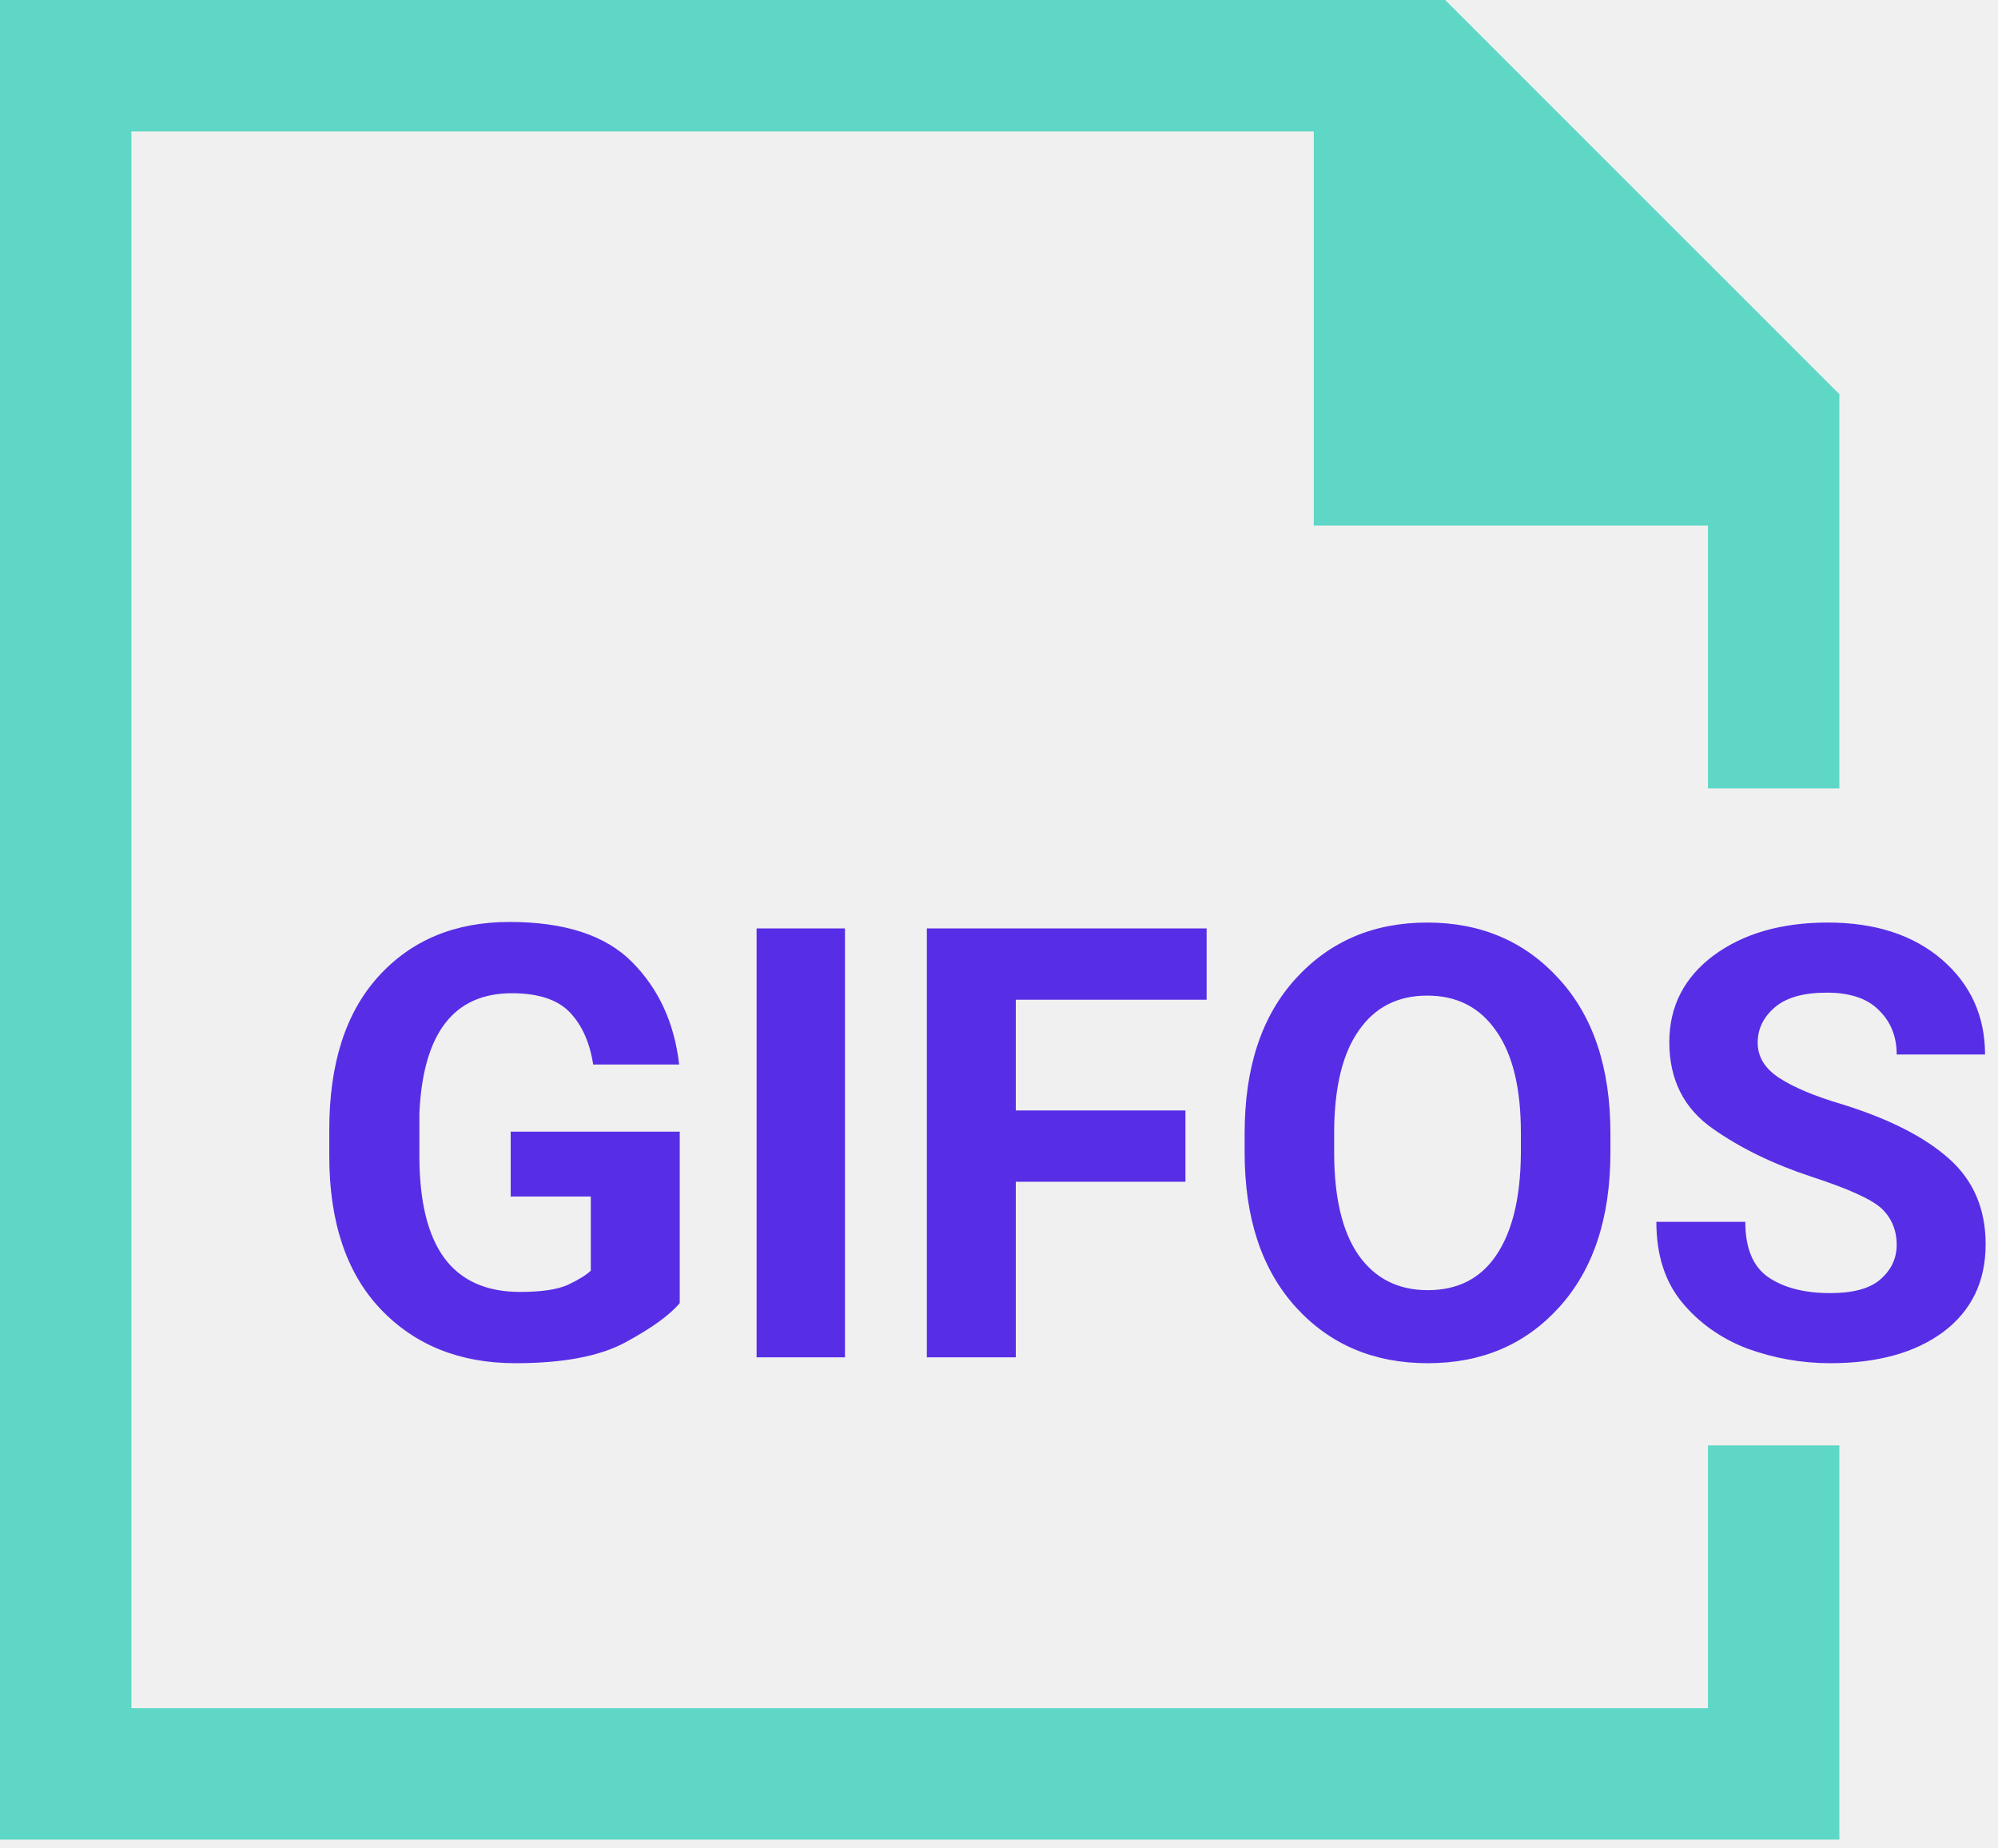
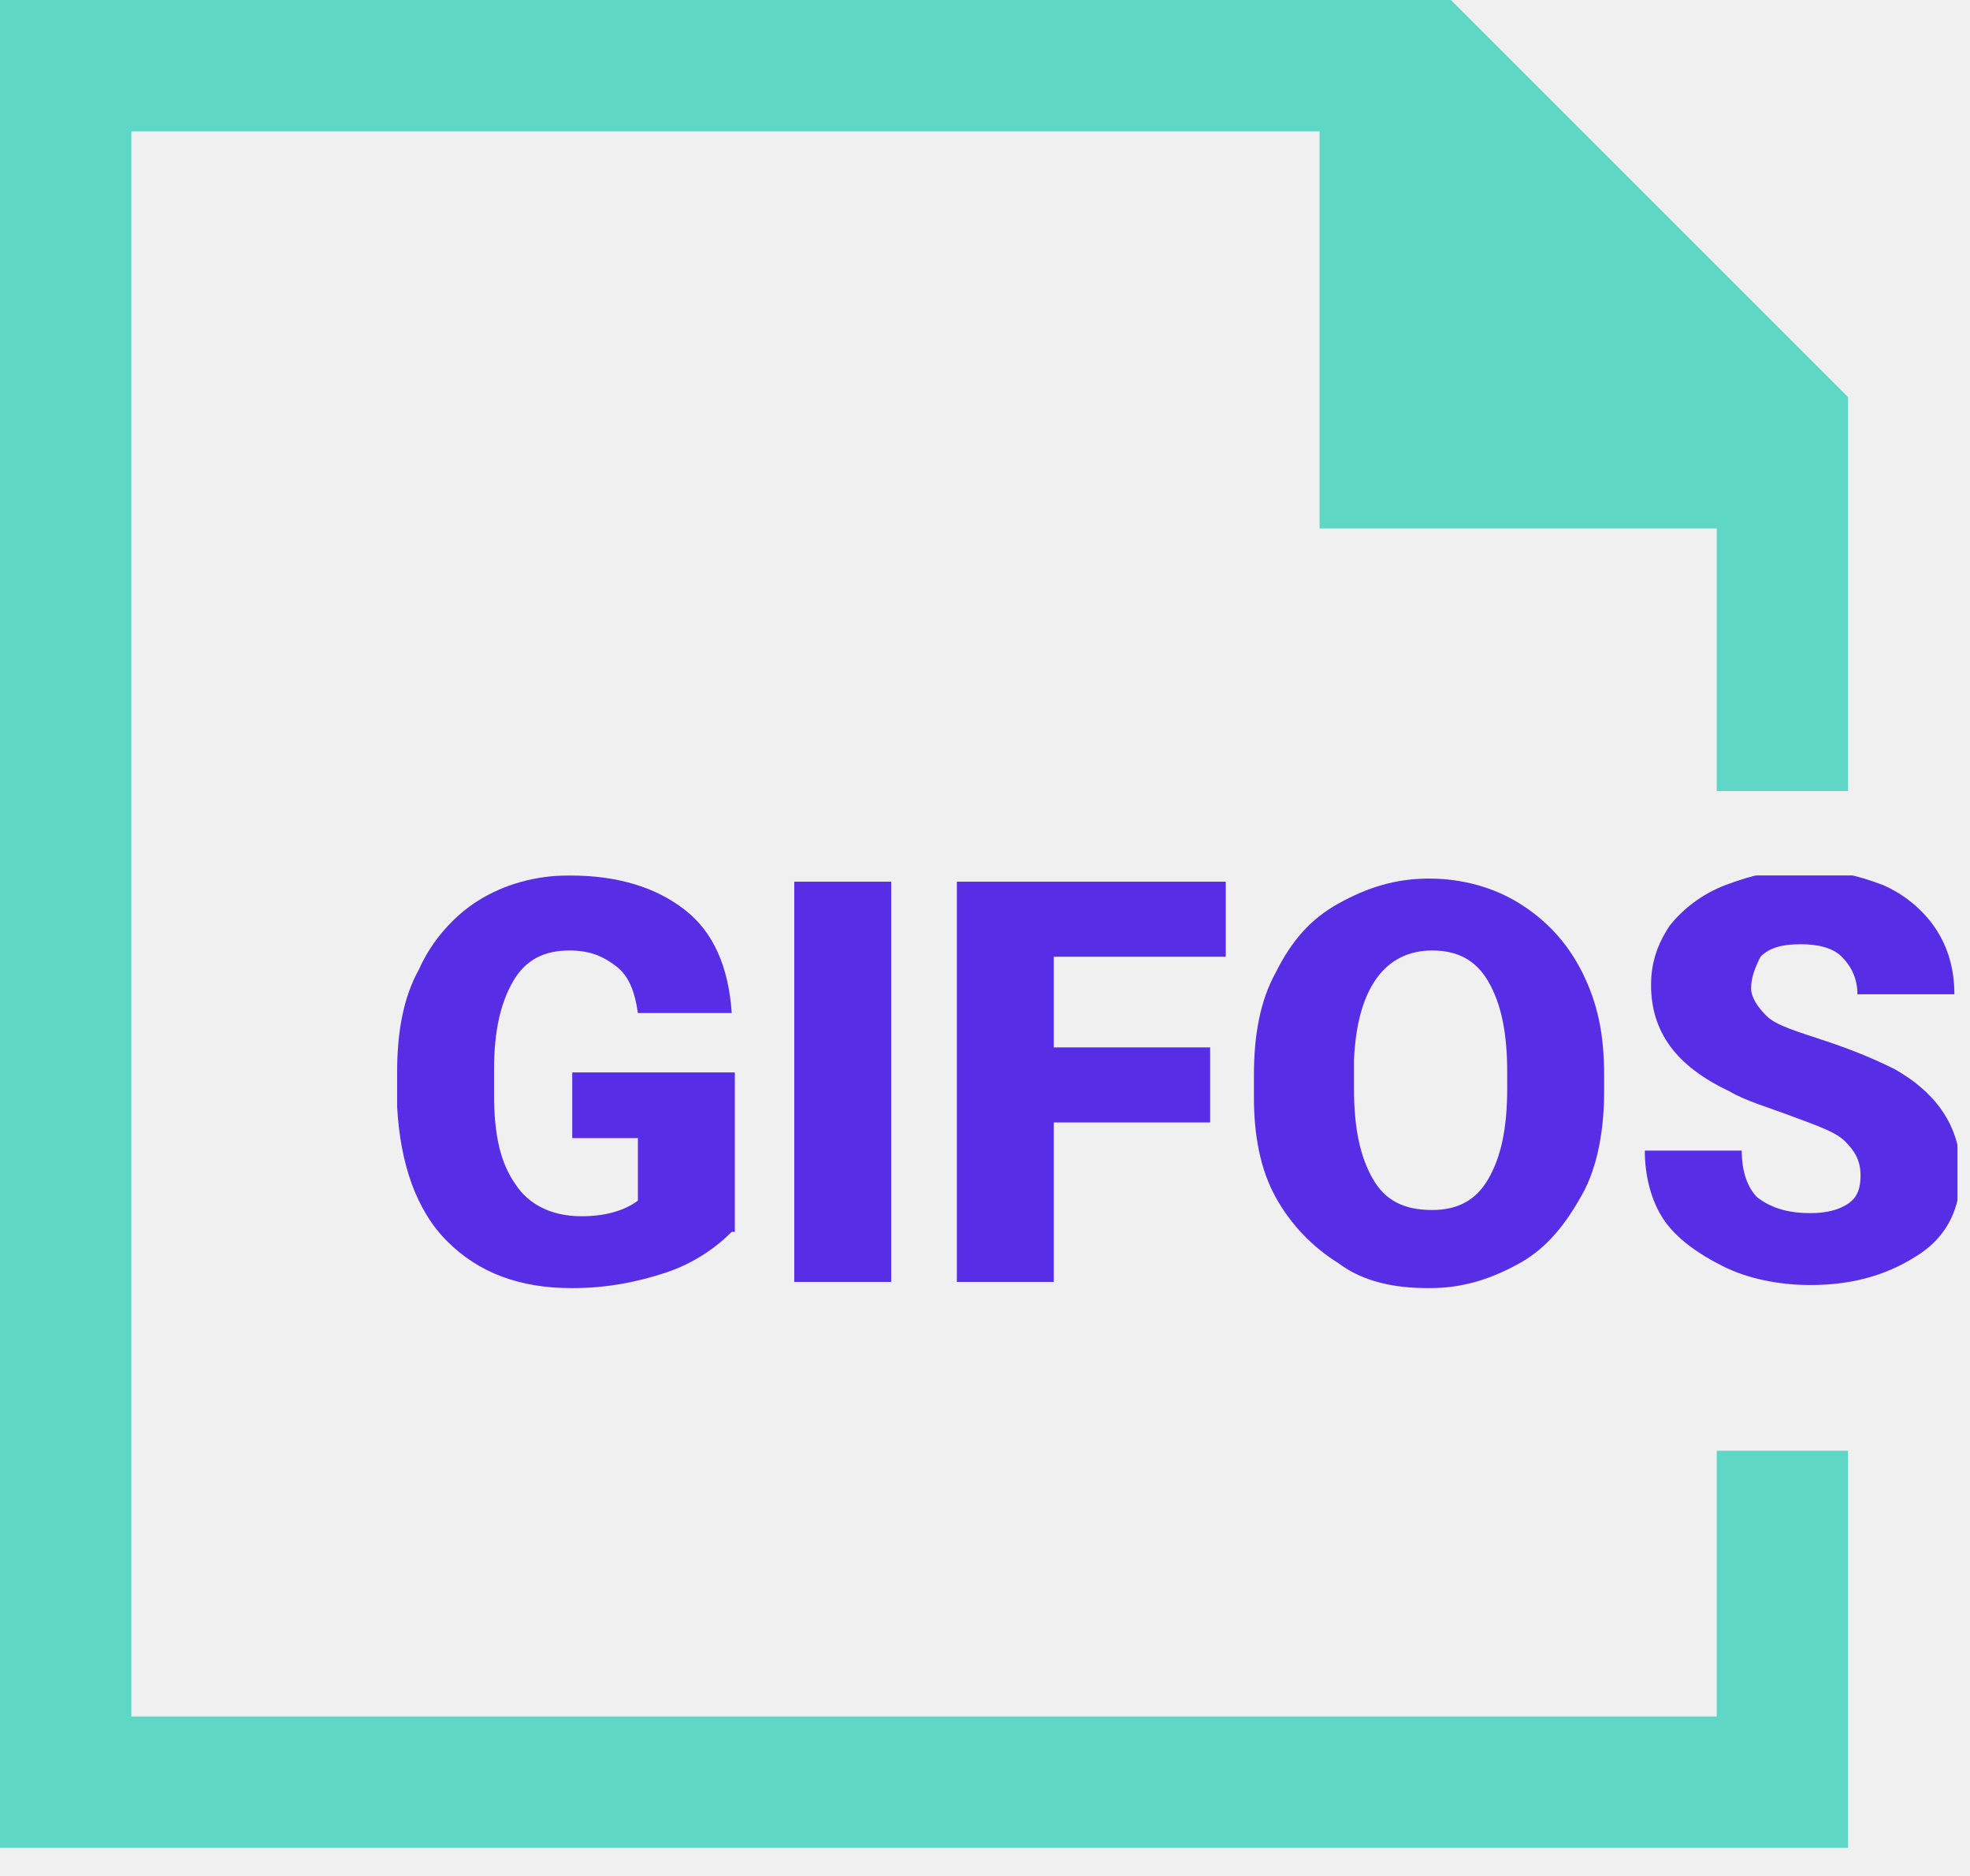
- <svg xmlns="http://www.w3.org/2000/svg" xmlns:xlink="http://www.w3.org/1999/xlink" width="53px" height="49px" viewBox="0 0 53 49" version="1.1">
-   <defs>
-     <polygon id="path-1" points="0.837 0.943 48.53 0.943 48.53 20.46 0.837 20.46" />
-   </defs>
-   <g id="GIFOS" stroke="none" stroke-width="1" fill="none" fill-rule="evenodd">
-     <g id="00-UI-Kit" transform="translate(-347, -2463)">
-       <g id="logo-mobile" transform="translate(347, 2463)">
-         <g id="Group-5">
-           <polygon id="Fill-1" fill="#5ED7C6" points="0 -0 0 48.791 48.792 48.791 48.792 38.336 45.306 38.336 45.306 45.306 3.485 45.306 3.485 3.485 34.851 3.485 34.851 13.94 45.306 13.94 45.306 20.911 48.792 20.911 48.792 10.455 38.336 -0" />
-           <g id="Group-4" transform="translate(7, 16)">
-             <mask id="mask-2" fill="white">
-               <use xlink:href="#path-1" />
-             </mask>
-             <g id="Clip-3" />
-             <text id="GIFOS" mask="url(#mask-2)" font-family="Roboto-Black, Roboto" font-size="16" font-weight="700" fill="#572EE5">
-               <tspan x="1" y="20">GIFOS</tspan>
-             </text>
-           </g>
-         </g>
+ <svg xmlns="http://www.w3.org/2000/svg" version="1.1" id="Capa_1" x="0px" y="0px" viewBox="0 0 63 60" style="enable-background:new 0 0 63 60;" xml:space="preserve">
+   <style type="text/css">
+ 	.st0{fill:#5ED7C6;}
+ 	.st1{filter:url(#Adobe_OpacityMaskFilter);}
+ 	.st2{fill:#FFFFFF;}
+ 	.st3{mask:url(#mask-2_1_);enable-background:new    ;}
+ 	.st4{fill:#572EE5;}
+ </style>
+   <g id="Clip-3">
+ </g>
+   <g>
+     <polygon id="Fill-1" class="st0" points="0,0 0,59.1 59.1,59.1 59.1,46.4 54.9,46.4 54.9,54.9 4.2,54.9 4.2,4.2 42.2,4.2    42.2,16.9 54.9,16.9 54.9,25.3 59.1,25.3 59.1,12.7 46.4,0  " />
+     <defs>
+       <filter id="Adobe_OpacityMaskFilter" filterUnits="userSpaceOnUse" x="12.7" y="28" width="49.9" height="13.2">
+         <feColorMatrix type="matrix" values="1 0 0 0 0  0 1 0 0 0  0 0 1 0 0  0 0 0 1 0" />
+       </filter>
+     </defs>
+     <mask maskUnits="userSpaceOnUse" x="12.7" y="28" width="49.9" height="13.2" id="mask-2_1_">
+       <g class="st1">
+         <polygon id="path-1_1_" class="st2" points="9.5,20.5 67.3,20.5 67.3,44.2 9.5,44.2    " />
      </g>
+     </mask>
+     <g class="st3">
+       <path class="st4" d="M23.4,39.4c-0.5,0.5-1.2,1-2.1,1.3s-1.9,0.5-3,0.5c-1.7,0-3-0.5-4-1.5s-1.5-2.5-1.6-4.3l0-1.1    c0-1.3,0.2-2.4,0.7-3.3c0.4-0.9,1.1-1.7,1.9-2.2s1.8-0.8,2.9-0.8c1.6,0,2.8,0.4,3.7,1.1c0.9,0.7,1.4,1.8,1.5,3.3h-3    c-0.1-0.7-0.3-1.2-0.7-1.5s-0.8-0.5-1.5-0.5c-0.8,0-1.4,0.3-1.8,1s-0.6,1.6-0.6,2.8V35c0,1.3,0.2,2.2,0.7,2.9c0.4,0.6,1.1,1,2.1,1    c0.8,0,1.4-0.2,1.8-0.5v-2h-2.1v-2.1h5.2V39.4z" />
+       <path class="st4" d="M28.5,41h-3.1V28.2h3.1V41z" />
+       <path class="st4" d="M38.7,35.9h-5V41h-3.1V28.2h8.6v2.4h-5.5v2.9h5V35.9z" />
+       <path class="st4" d="M51.3,34.9c0,1.2-0.2,2.4-0.7,3.3s-1.1,1.7-2,2.2c-0.9,0.5-1.8,0.8-2.9,0.8s-2.1-0.2-2.9-0.8    c-0.8-0.5-1.5-1.2-2-2.1c-0.5-0.9-0.7-2-0.7-3.2v-0.7c0-1.3,0.2-2.4,0.7-3.3c0.5-1,1.1-1.7,2-2.2c0.9-0.5,1.8-0.8,2.9-0.8    c1.1,0,2.1,0.3,2.9,0.8s1.5,1.2,2,2.2c0.5,1,0.7,2,0.7,3.3V34.9z M48.2,34.3c0-1.3-0.2-2.2-0.6-2.9c-0.4-0.7-1-1-1.8-1    c-1.5,0-2.4,1.2-2.5,3.5l0,0.9c0,1.3,0.2,2.2,0.6,2.9s1,1,1.9,1c0.8,0,1.4-0.3,1.8-1s0.6-1.6,0.6-2.9V34.3z" />
+       <path class="st4" d="M59.5,37.6c0-0.5-0.2-0.8-0.5-1.1c-0.3-0.3-0.9-0.5-1.7-0.8s-1.5-0.5-2-0.8c-1.7-0.8-2.5-1.9-2.5-3.4    c0-0.7,0.2-1.3,0.6-1.9c0.4-0.5,1-1,1.8-1.3s1.6-0.5,2.5-0.5c0.9,0,1.7,0.2,2.5,0.5c0.7,0.3,1.3,0.8,1.7,1.4    c0.4,0.6,0.6,1.3,0.6,2.1h-3.1c0-0.5-0.2-0.9-0.5-1.2c-0.3-0.3-0.8-0.4-1.3-0.4c-0.6,0-1,0.1-1.3,0.4C56.1,31,56,31.3,56,31.6    c0,0.3,0.2,0.6,0.5,0.9s1,0.5,1.9,0.8s1.6,0.6,2.2,0.9c1.4,0.8,2.1,1.9,2.1,3.3c0,1.1-0.4,2-1.3,2.6s-2,1-3.5,1    c-1,0-2-0.2-2.8-0.6c-0.8-0.4-1.5-0.9-1.9-1.5c-0.4-0.6-0.6-1.4-0.6-2.2h3.1c0,0.7,0.2,1.2,0.5,1.5c0.4,0.3,0.9,0.5,1.7,0.5    c0.5,0,0.9-0.1,1.2-0.3C59.4,38.3,59.5,38,59.5,37.6z" />
    </g>
  </g>
</svg>
